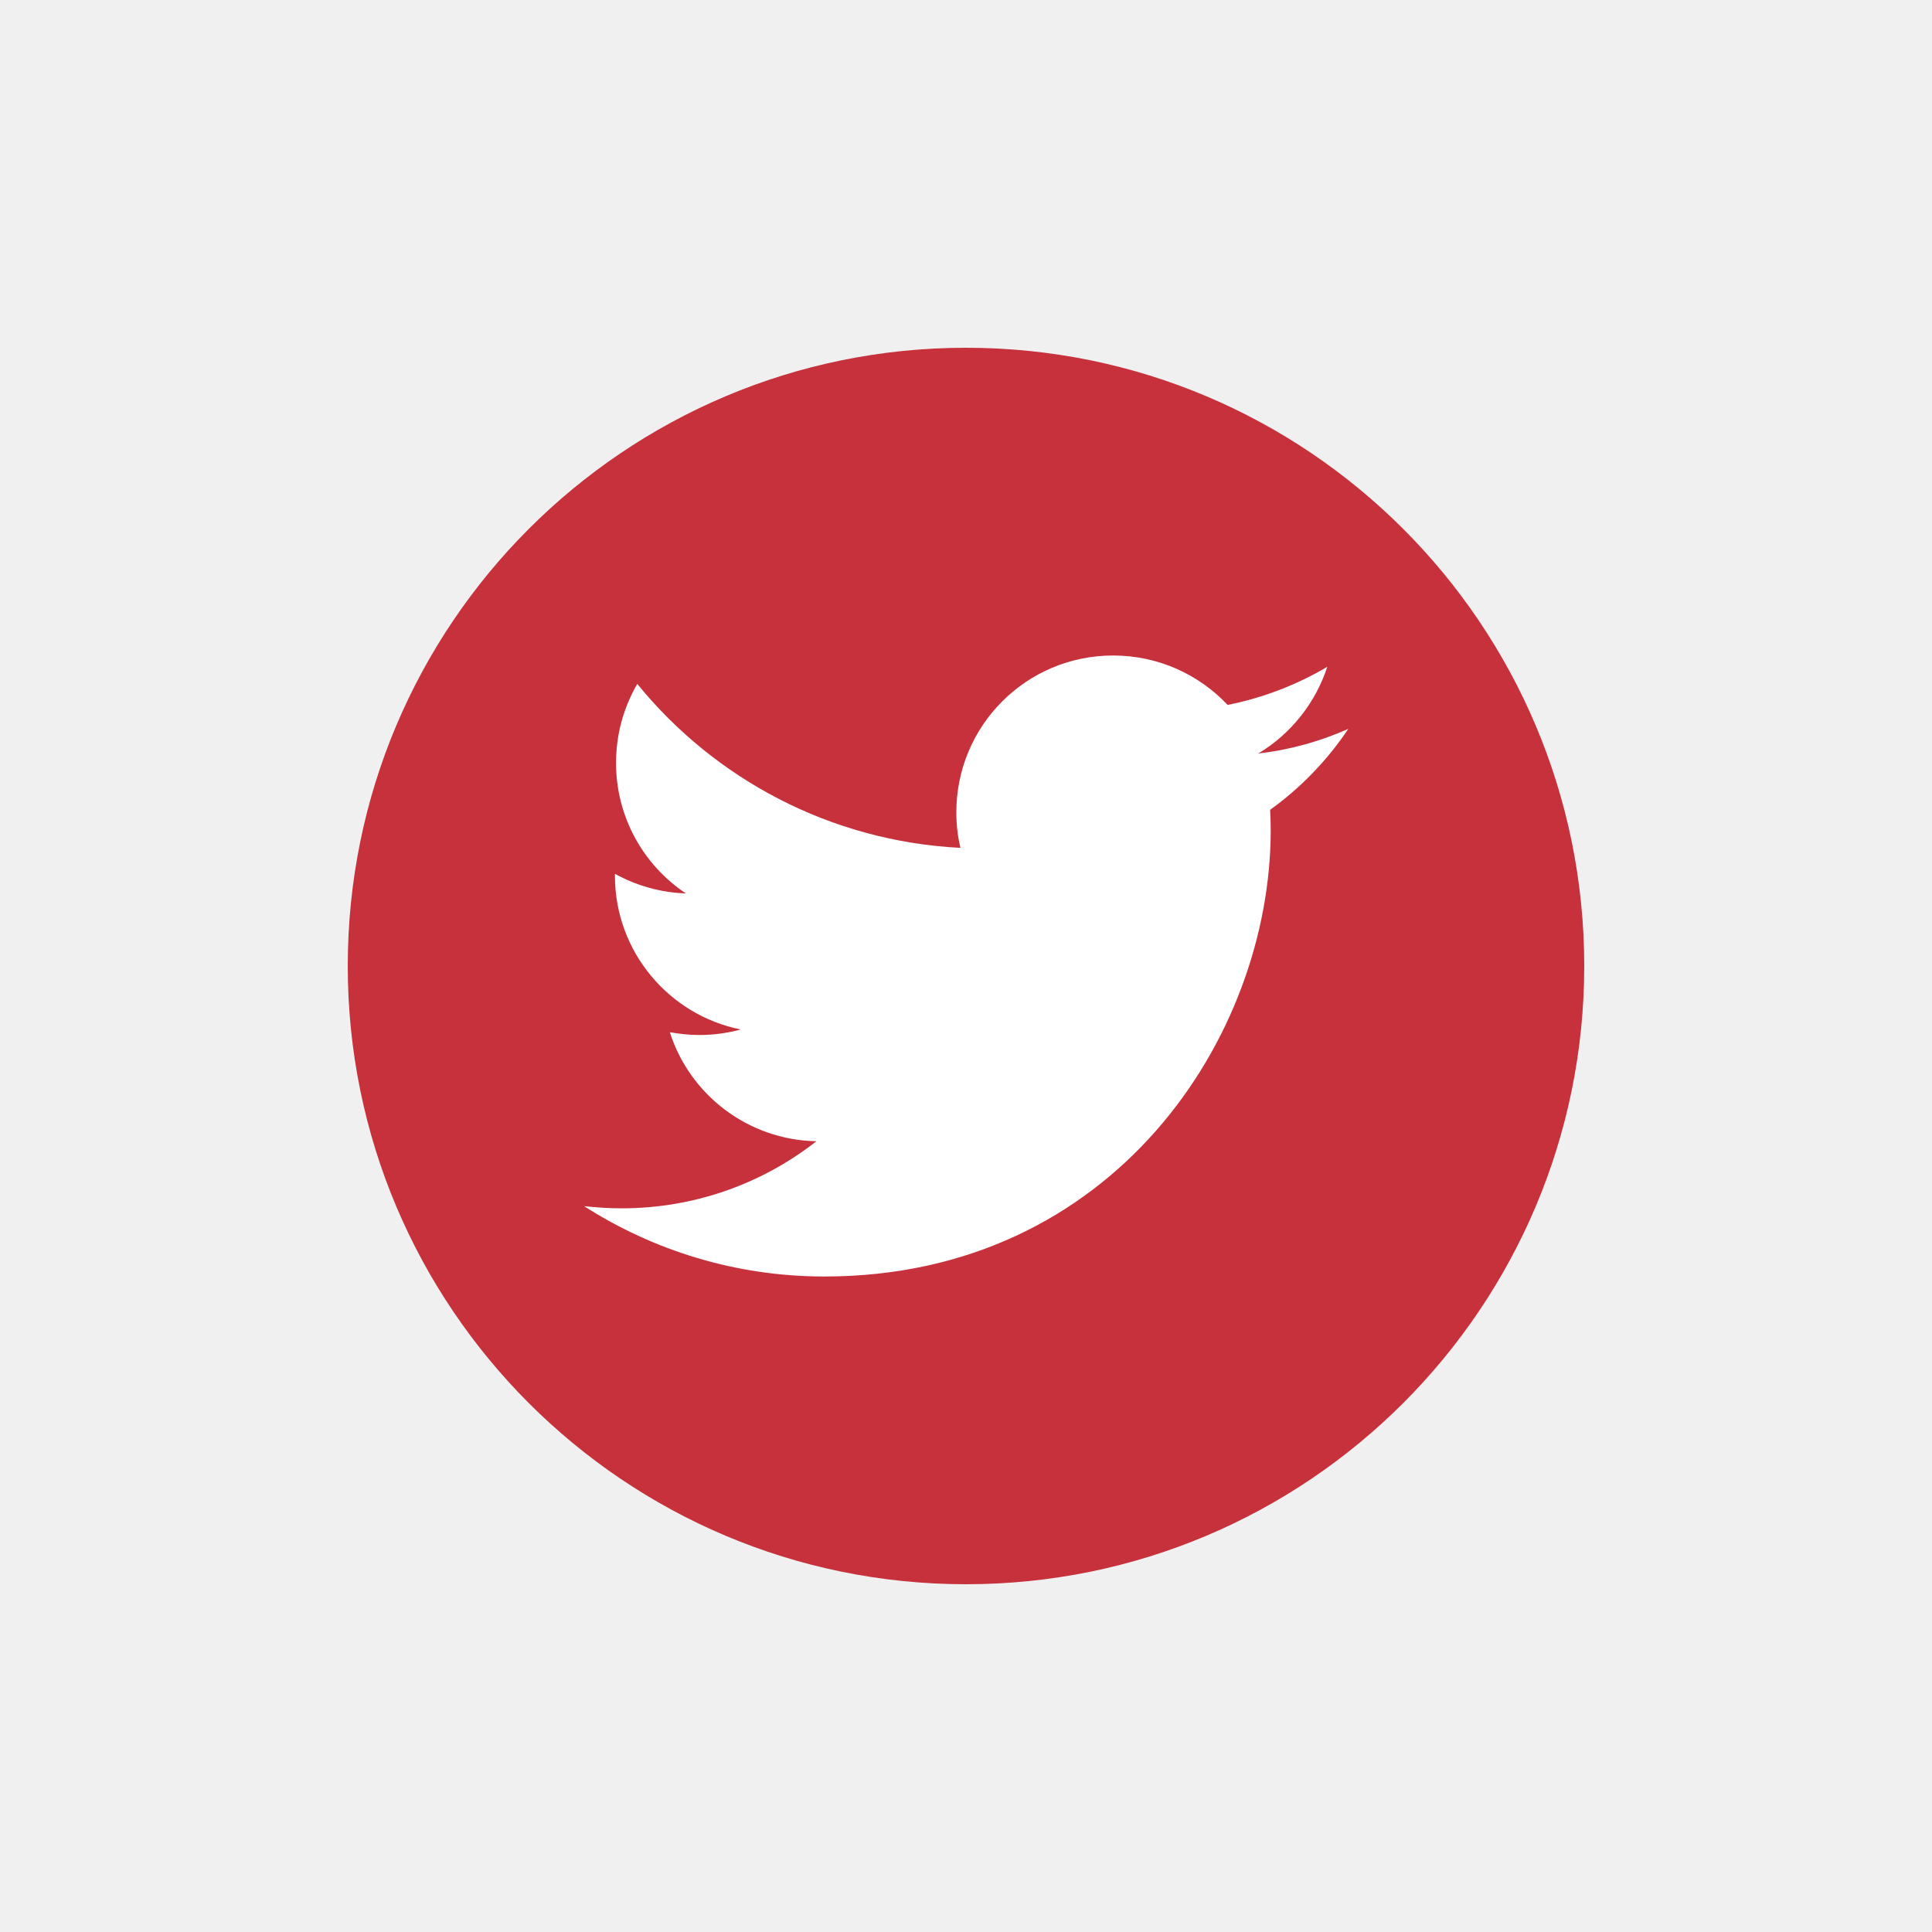
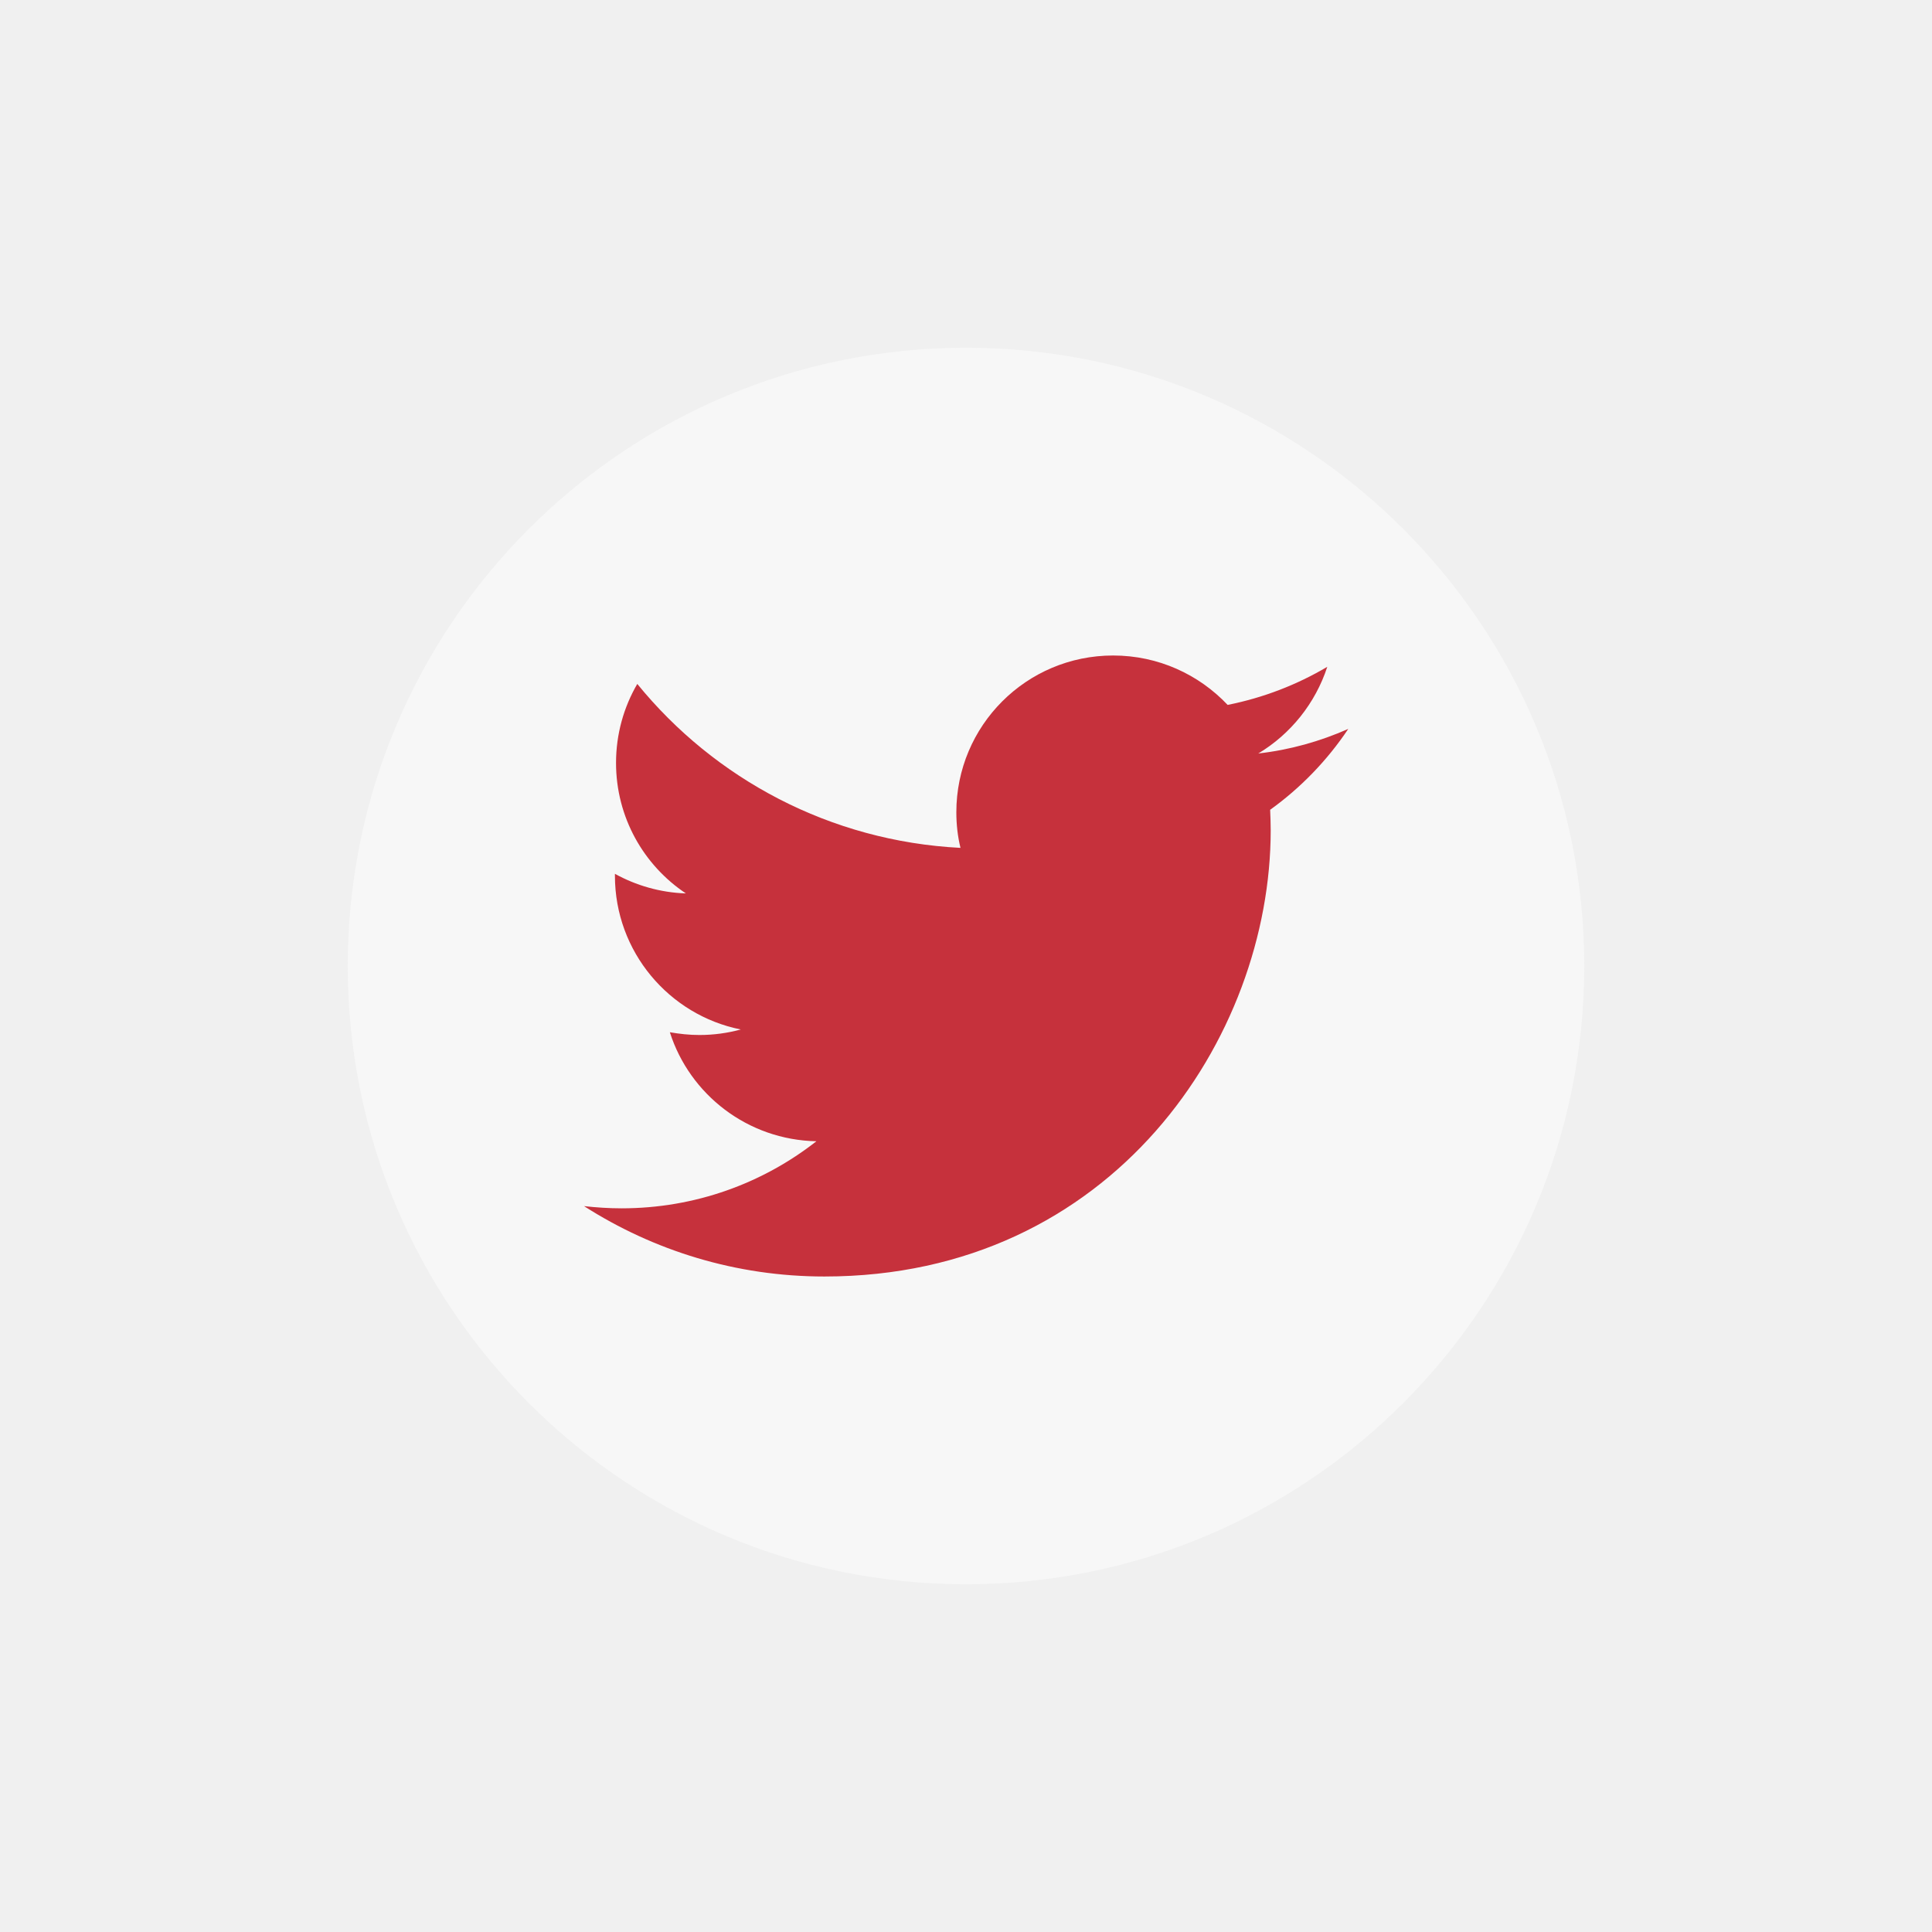
<svg xmlns="http://www.w3.org/2000/svg" version="1.1" id="Laag_1" x="0px" y="0px" viewBox="0 0 700 700" style="enable-background:new 0 0 700 700;" xml:space="preserve">
  <style type="text/css">
- 	.st0{fill:#C6313C;}
- 	.st1{fill:#FFFFFF;}
+ 	.st0{fill:#F7F7F7;}
+ 	.st1{fill:#C6313C;}
</style>
  <path class="st0" d="M350,126c-123.7,0-224,100.3-224,224s100.3,224,224,224s224-100.3,224-224S473.7,126,350,126z" />
  <path class="st1" d="M488.5,264.1c-10.2,4.5-21.1,7.6-32.6,8.9c11.7-7,20.7-18.2,25-31.4c-11,6.5-23.1,11.2-36.1,13.8  c-10.4-11-25.1-17.9-41.5-17.9c-31.4,0-56.8,25.4-56.8,56.8c0,4.5,0.5,8.8,1.5,12.9c-47.2-2.4-89.1-25-117.1-59.4  c-4.9,8.4-7.7,18.2-7.7,28.6c0,19.7,10,37.1,25.3,47.3c-9.3-0.3-18.1-2.9-25.7-7.1c0,0.2,0,0.5,0,0.7c0,27.5,19.6,50.5,45.6,55.7  c-4.8,1.3-9.8,2-15,2c-3.7,0-7.2-0.4-10.7-1c7.2,22.6,28.2,39,53.1,39.5c-19.4,15.2-43.9,24.3-70.6,24.3c-4.6,0-9.1-0.3-13.6-0.8  c25.2,16.1,55,25.5,87.1,25.5c104.5,0,161.7-86.6,161.7-161.7c0-2.5-0.1-4.9-0.2-7.4C471.2,285.5,480.9,275.5,488.5,264.1z" />
</svg>
